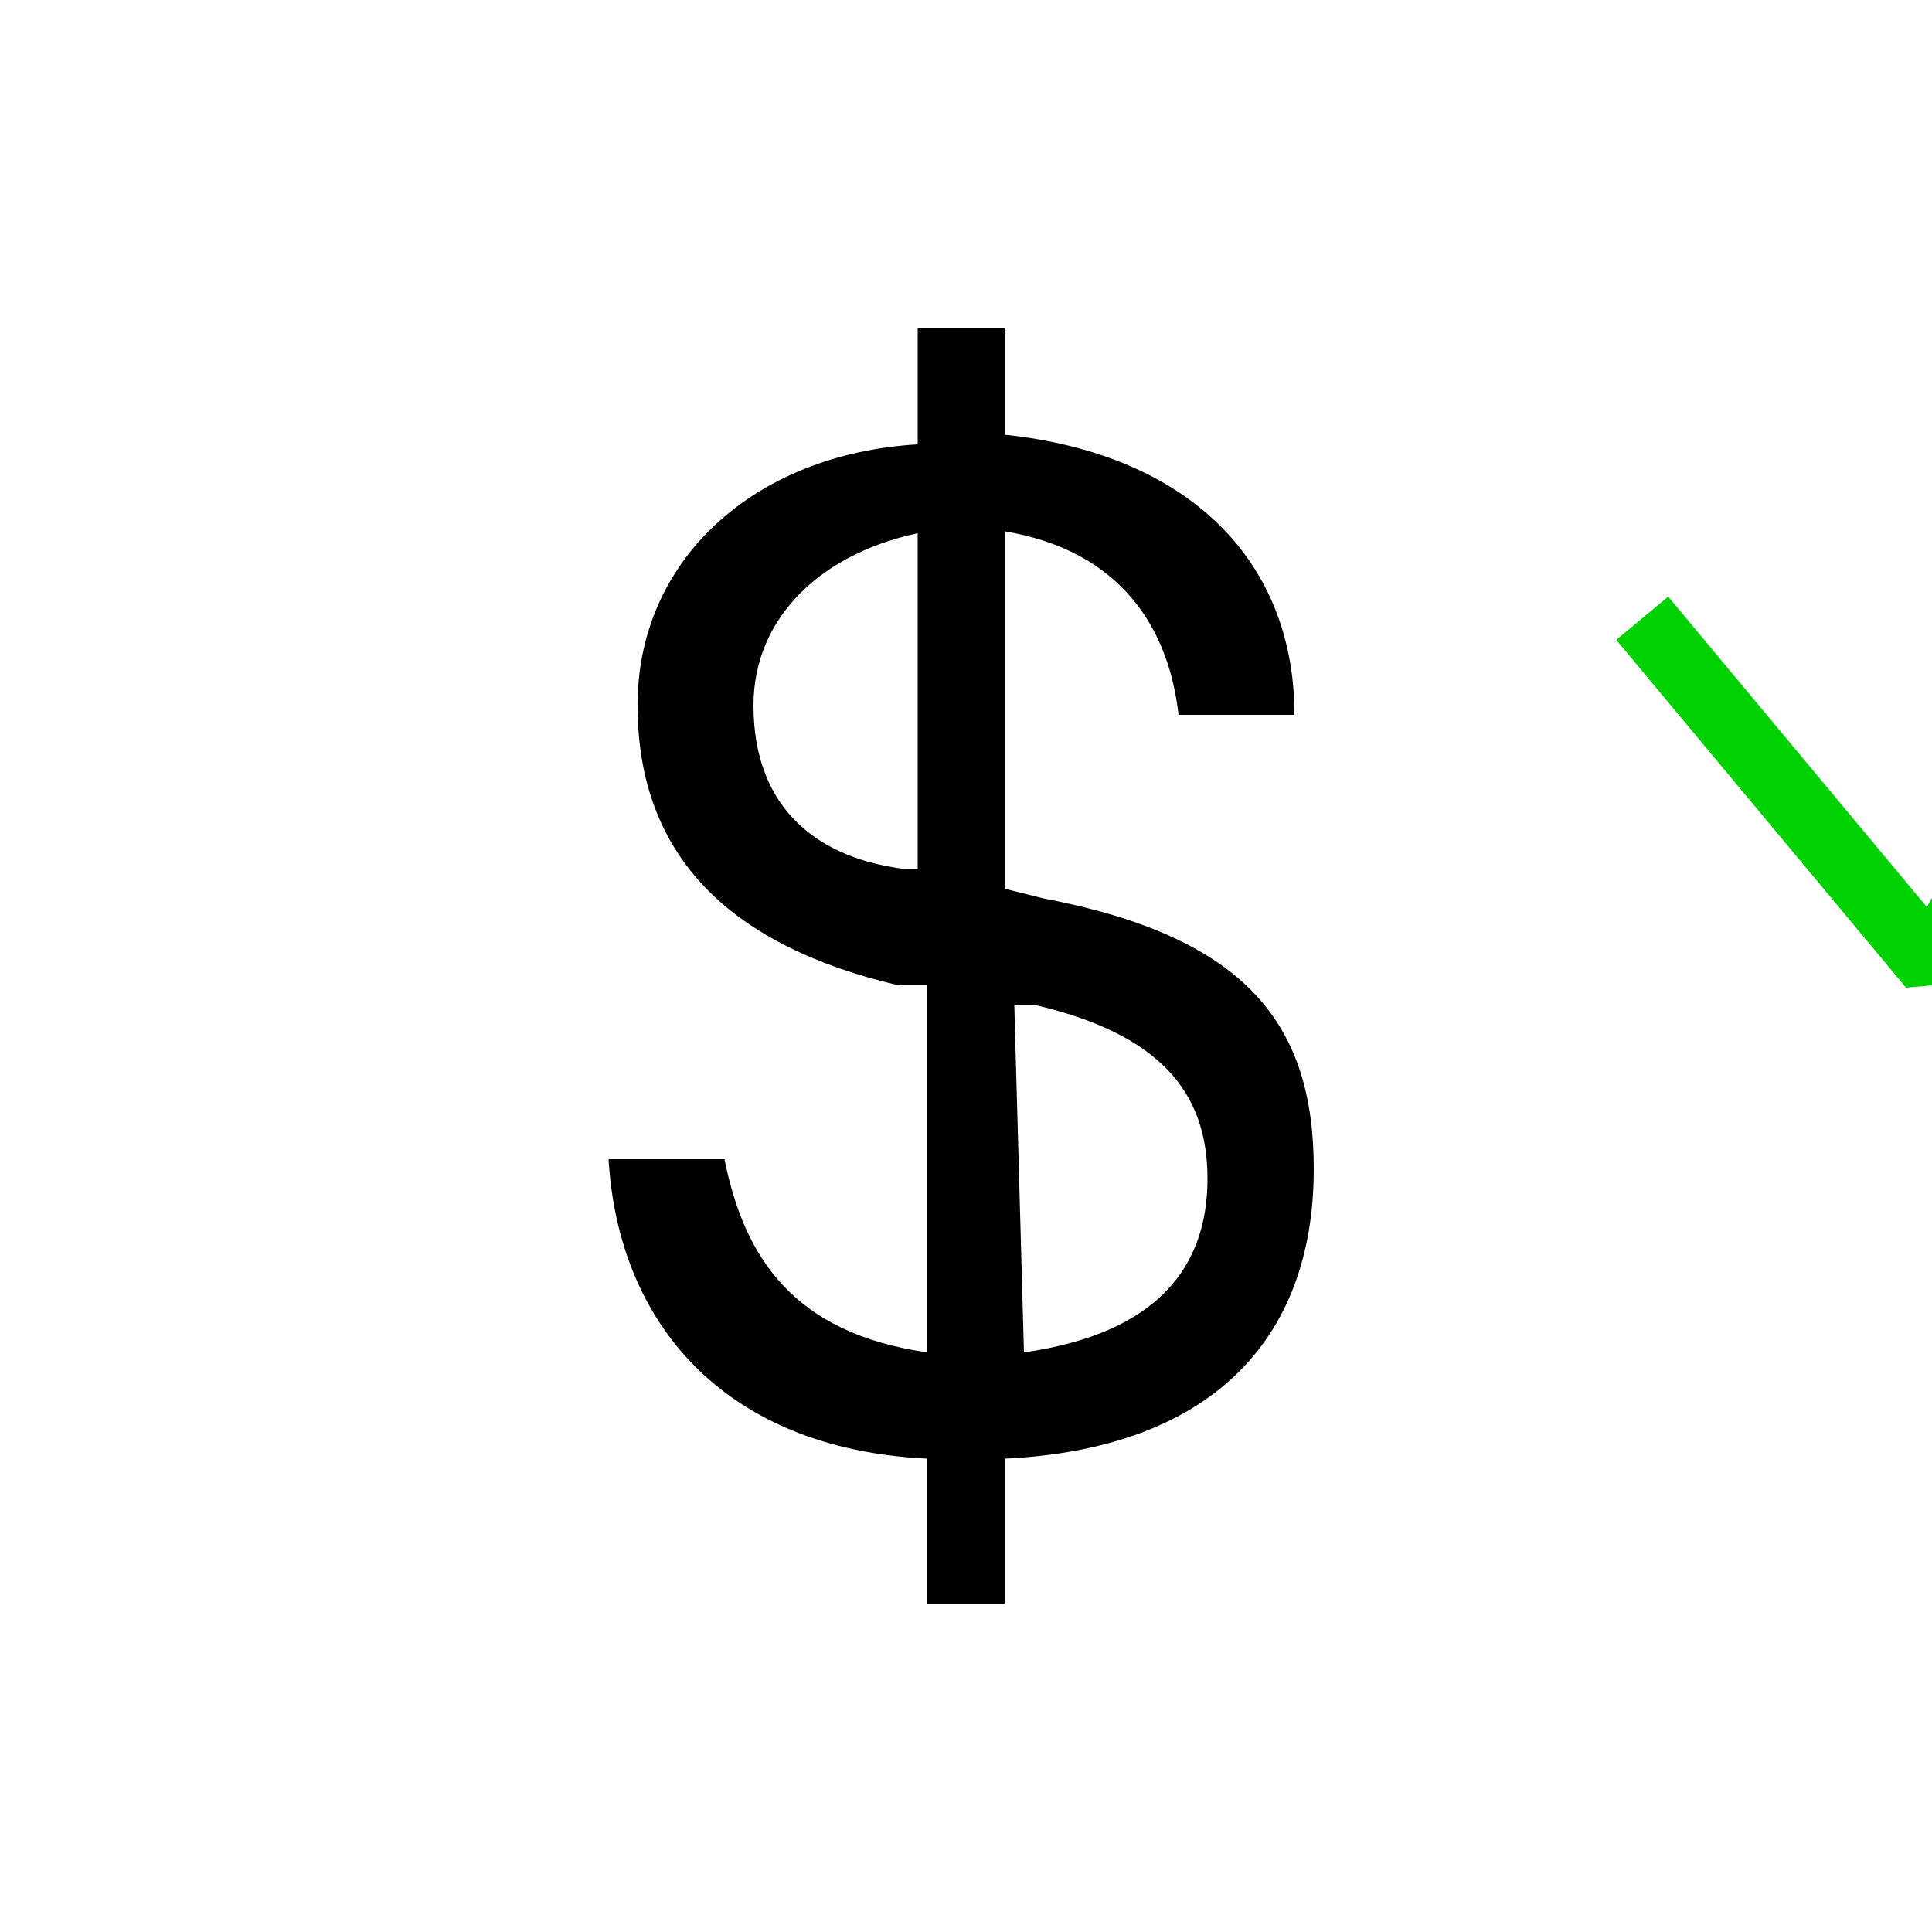
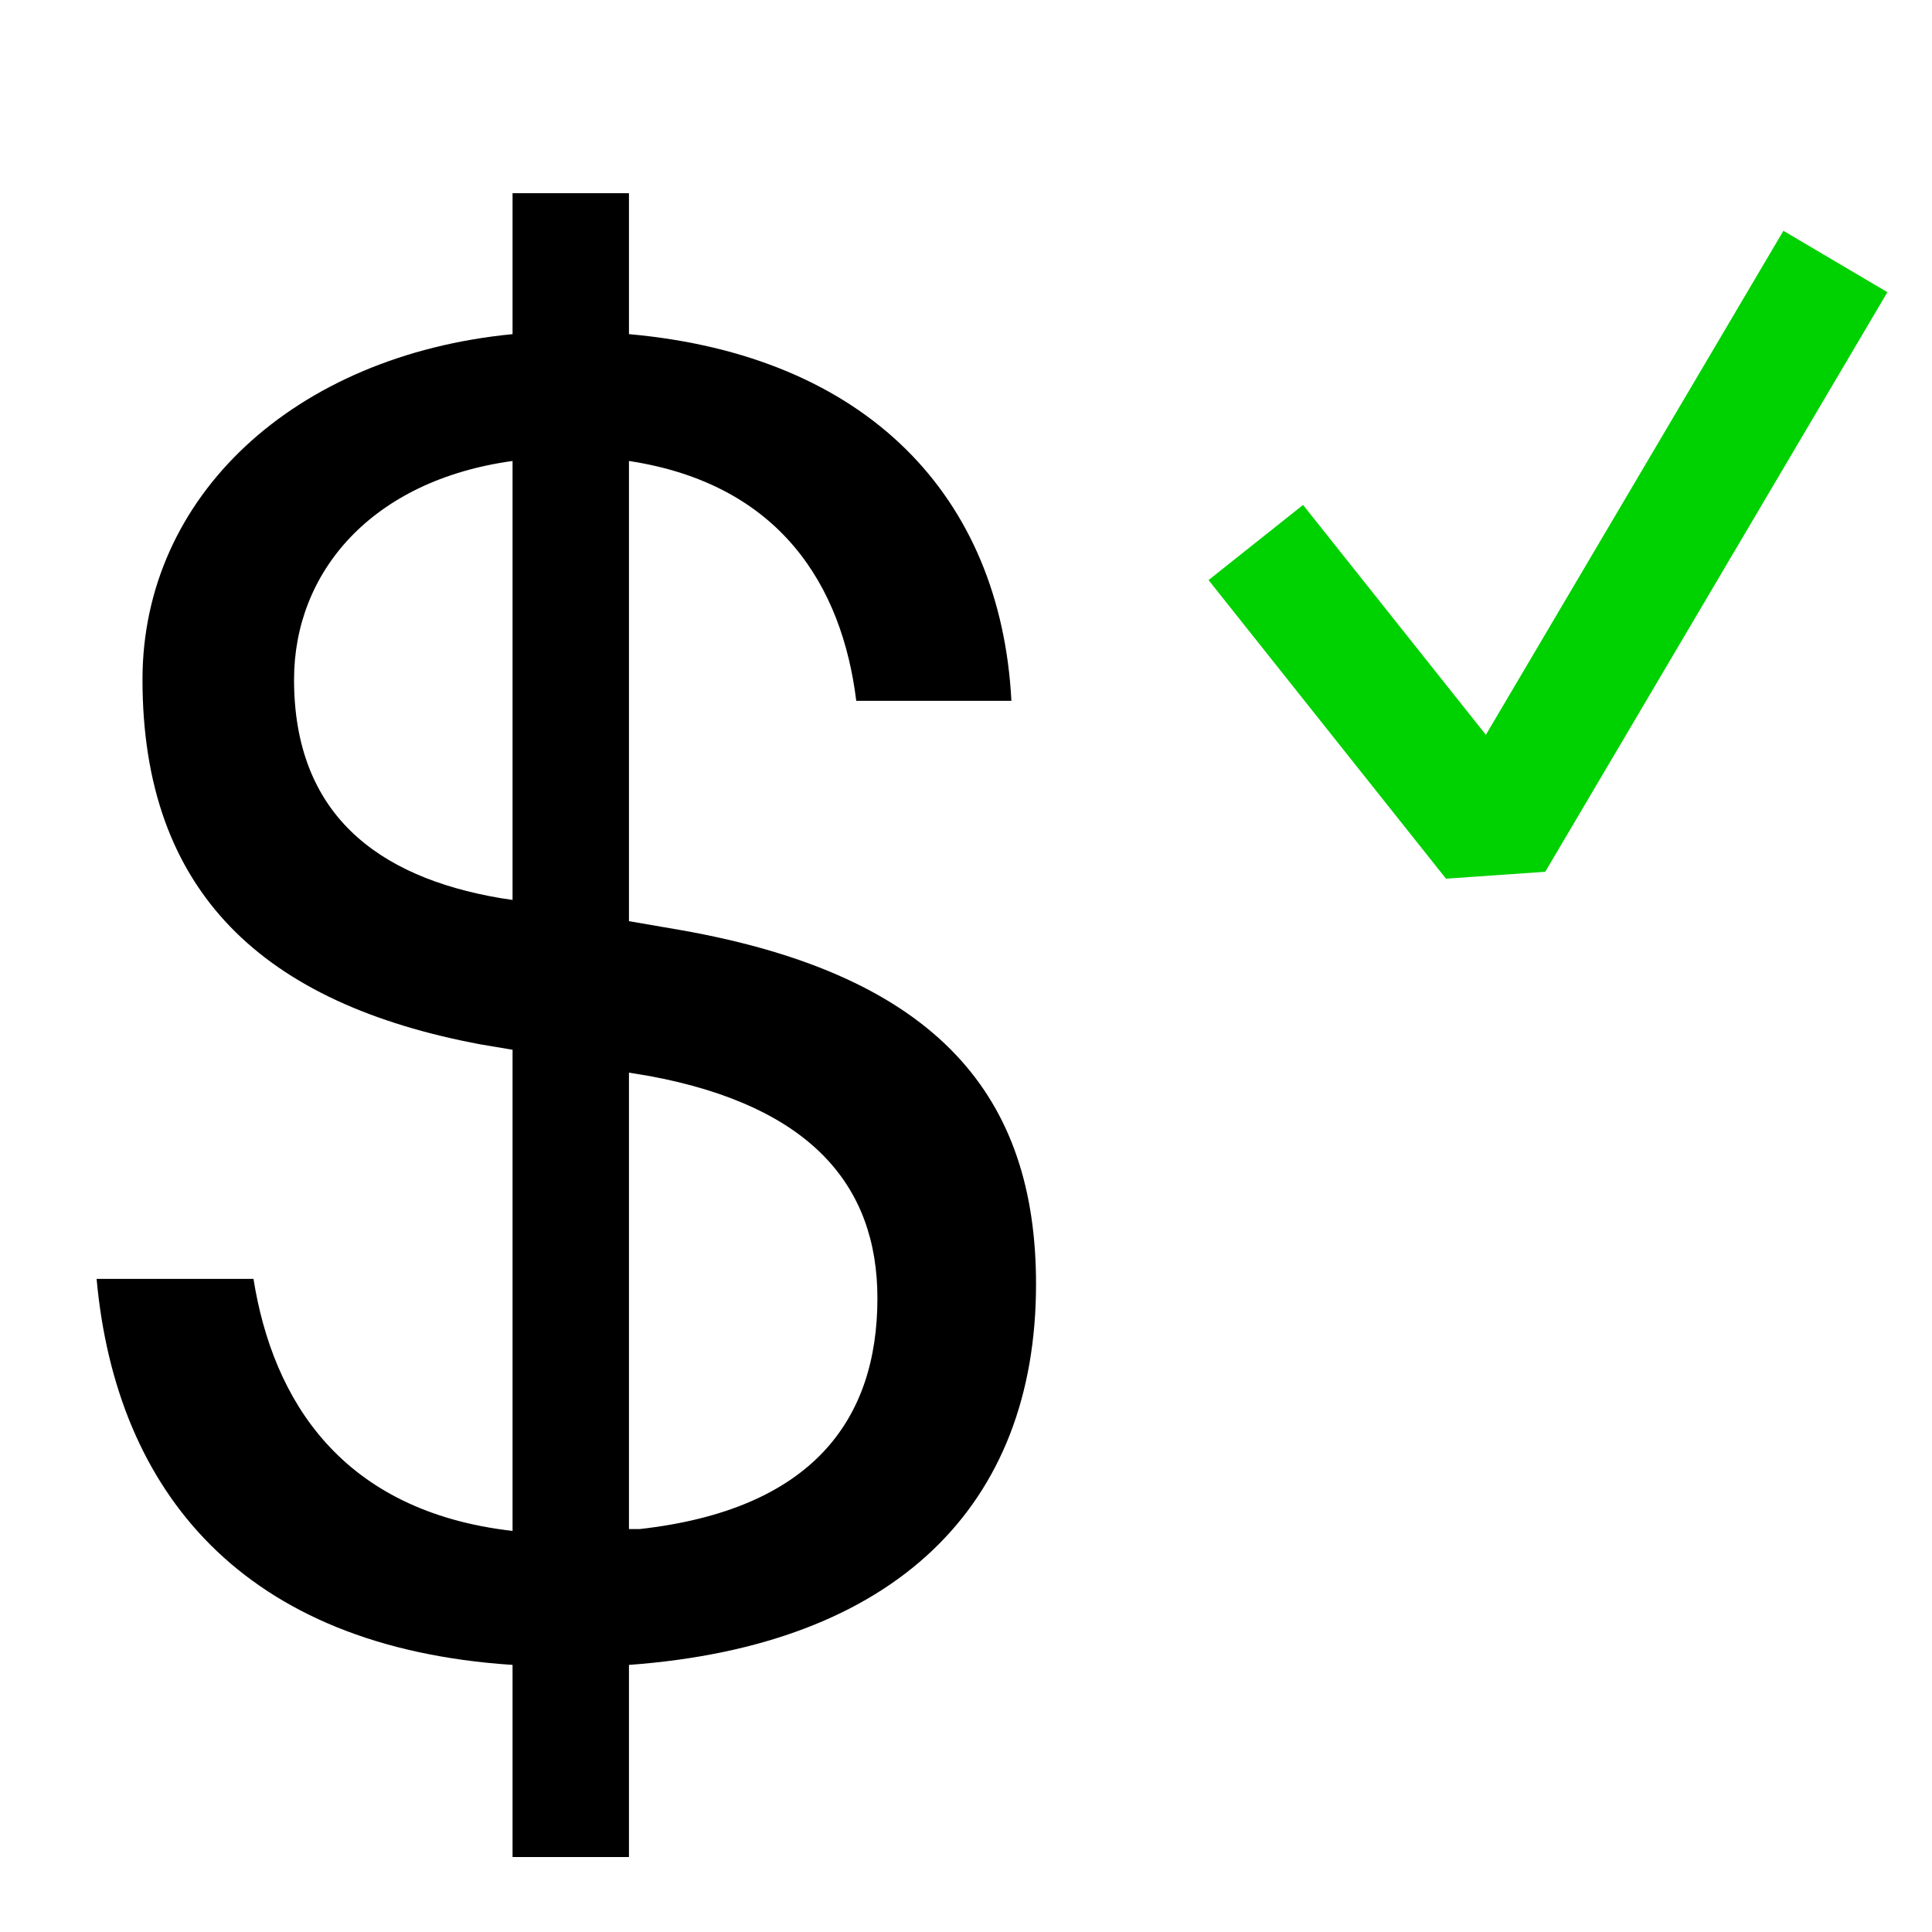
- <svg xmlns="http://www.w3.org/2000/svg" version="1.1" x="0" y="0" viewBox="0 0 20 20" xml:space="preserve">
-   <path style="fill: #000;" d="M9.6,16.6v-1.5c-2.1-0.1-3.2-1.4-3.3-3.1h1.2             c0.2,1,0.7,1.8,2.1,2v-3.8l-0.3,0C7.6,9.8,6.6,8.9,6.6,7.3c0-1.5,1.2-2.6,2.9-2.7V3.4h0.9v1.1c1.9,0.2,3,1.3,3,2.9h-1.2             c-0.1-0.9-0.6-1.7-1.8-1.9v3.7l0.4,0.1c2.1,0.4,2.8,1.3,2.8,2.8c0,1.8-1.1,2.9-3.2,3v1.5H9.6z             M9.6,5.5C8.5,5.7,7.8,6.4,7.8,7.3 c0,1.1,0.7,1.6,1.6,1.7l0.1,0V5.5z             M10.6,14c1.4-0.2,1.9-0.9,1.9-1.8c0-0.9-0.5-1.5-1.8-1.8l-0.2,0L10.6,14L10.6,14z" />
-   <polyline transform="translate(14 1)" style="fill: none; stroke: #00d100; stroke-width: 0.7; stroke-linejoin:bevel; stroke-miterlimit:10;" points="3,5.4 6,9 10,2.0" />
+ <svg xmlns="http://www.w3.org/2000/svg" width="20px" height="20px" viewBox="-1 0 20 20" version="1.1">
+   <defs />
+   <g id="Icon-/-Editor-/-$-/-Active" stroke="none" fill="none">
+     <path d="M5.62,15.829 C7.408,15.629 8.083,14.698 8.083,13.44 C8.083,12.271 7.39,11.45 5.729,11.14 L5.511,11.104 L5.511,15.829 L5.62,15.829 Z M4.306,4.772 C2.846,4.973 2.044,5.923 2.044,7.035 C2.044,8.422 2.901,9.079 4.179,9.297 L4.306,9.316 L4.306,4.772 Z M4.306,19.224 L4.306,17.235 C1.515,17.052 0.201,15.445 -0,13.239 L1.624,13.239 C1.825,14.498 2.537,15.646 4.306,15.848 L4.306,10.867 L3.978,10.812 C1.733,10.393 0.475,9.243 0.475,7.035 C0.475,5.138 2.044,3.679 4.306,3.459 L4.306,2 L5.511,2 L5.511,3.459 C7.974,3.679 9.36,5.138 9.47,7.255 L7.864,7.255 C7.718,6.069 7.08,5.011 5.511,4.772 L5.511,9.536 L6.04,9.627 C8.74,10.101 9.725,11.377 9.725,13.293 C9.725,15.592 8.266,17.034 5.511,17.235 L5.511,19.224 L4.306,19.224 Z" id="Fill-1" fill="#000000" fill-rule="evenodd" />
+     <polyline id="Page-1" stroke="#00D100" stroke-width="1.25" stroke-linejoin="bevel" points="12 5.616 14.458 8.707 18 2.707" />
+   </g>
</svg>
